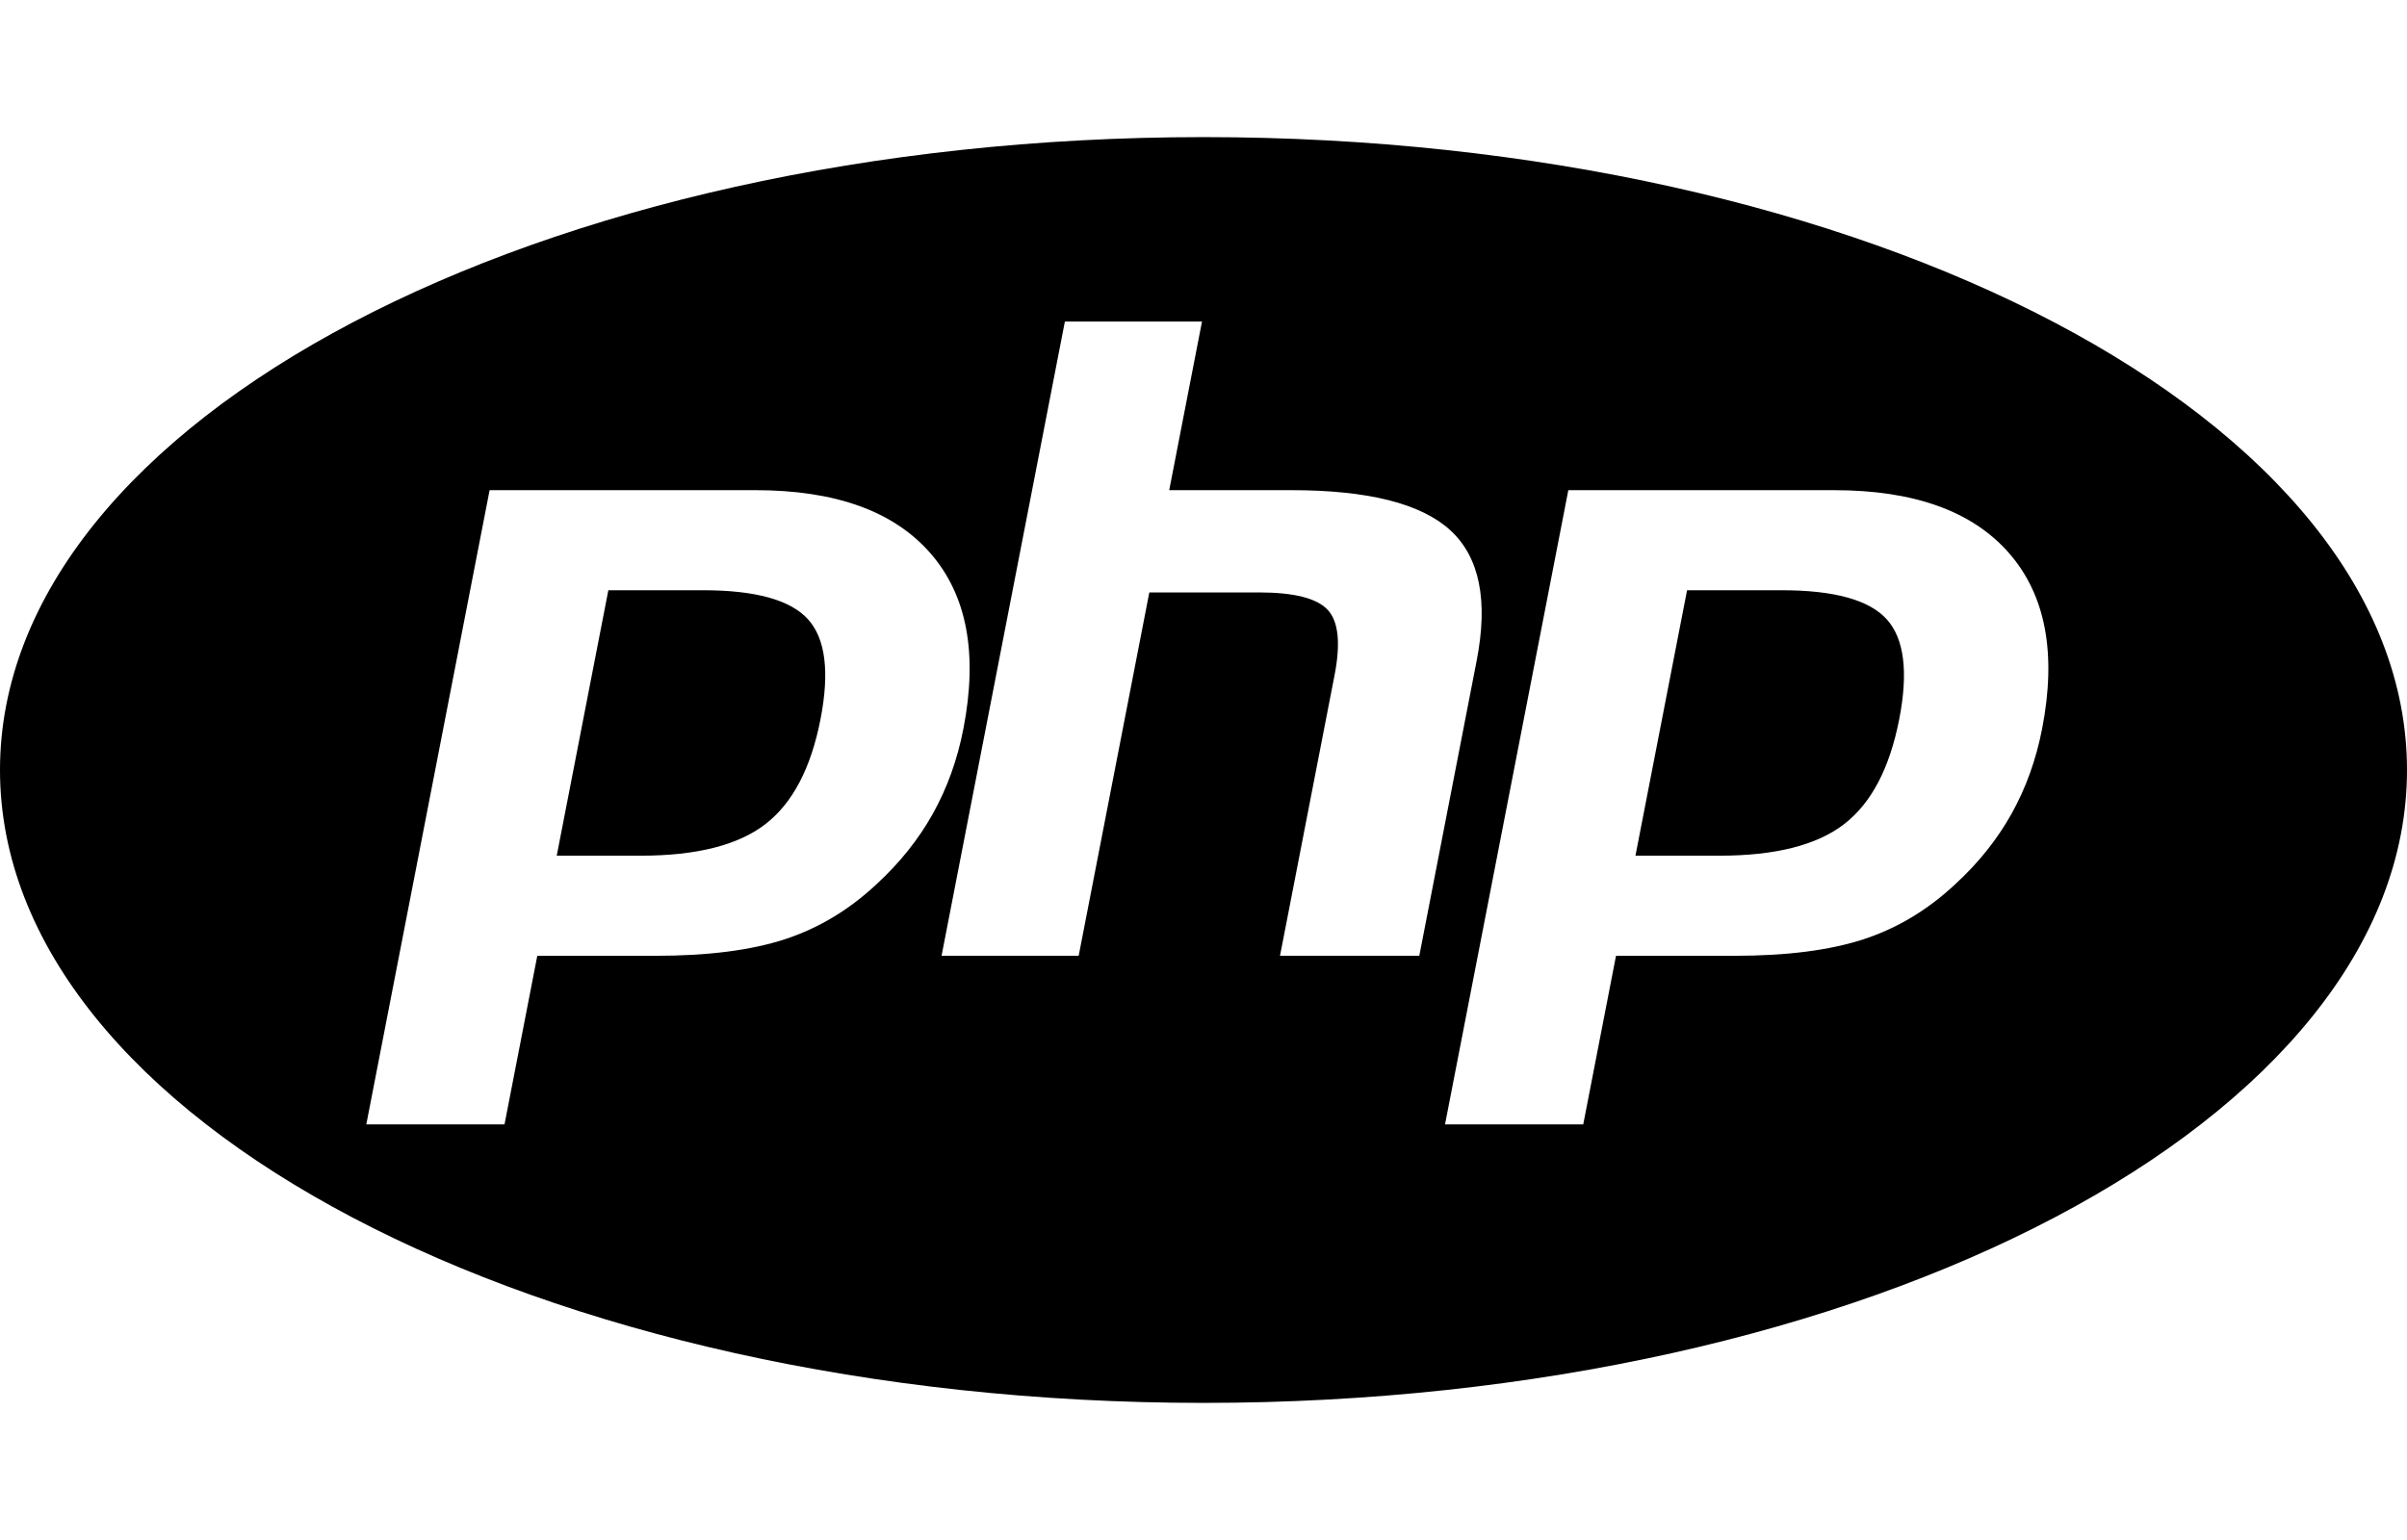
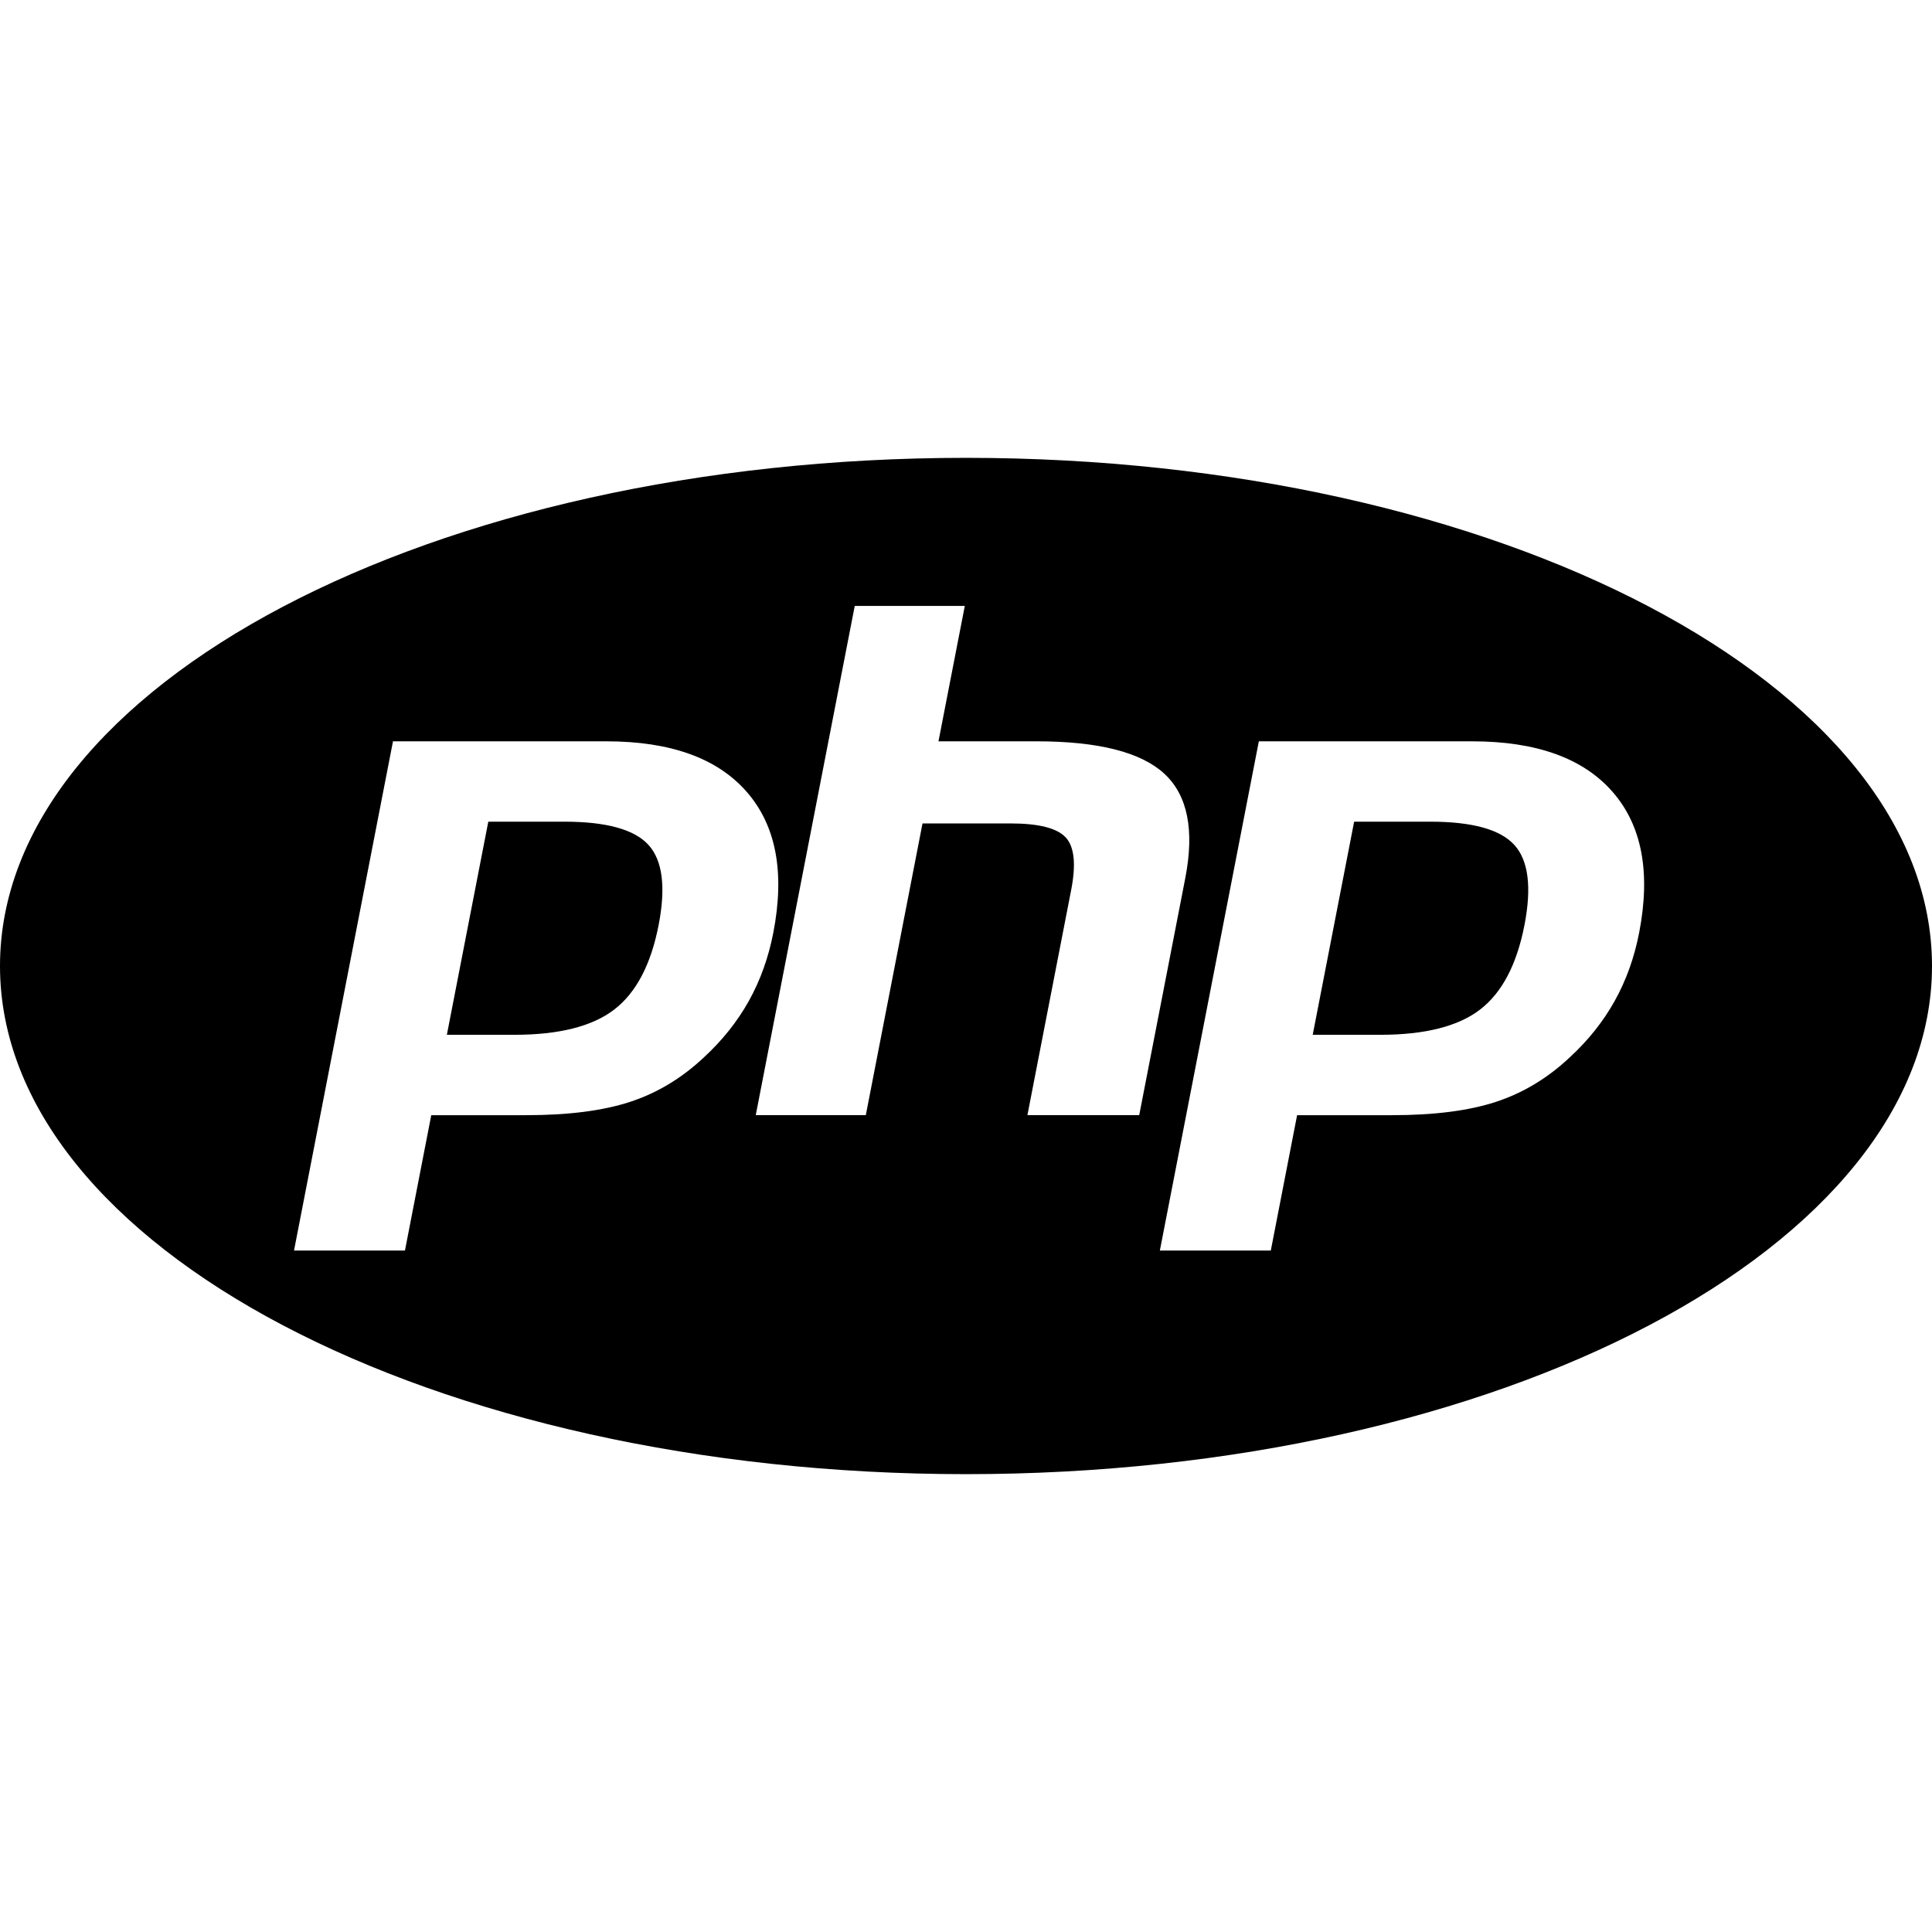
- <svg xmlns="http://www.w3.org/2000/svg" xml:space="preserve" viewBox="0 0 800 512">
-   <path d="M627.09 205.902c5.815 6.442 7.194 17.505 4.154 33.174-3.177 16.321-9.292 27.964-18.353 34.944-9.07 6.979-22.86 10.468-41.381 10.468h-27.944l17.154-88.25h31.473c17.456 0 29.083 3.223 34.897 9.664zm-393.424-9.664h-31.473l-17.155 88.25h27.942c18.516 0 32.312-3.49 41.38-10.468 9.064-6.98 15.177-18.624 18.354-34.944 3.04-15.67 1.66-26.732-4.154-33.174-5.812-6.44-17.44-9.664-34.894-9.664zM800 256c0 116.21-179.089 210.416-400 210.416S0 372.21 0 256C0 139.792 179.089 45.584 400 45.584S800 139.792 800 256Zm-489.954 14.538c4.76-8.53 8.146-17.943 10.15-28.238 4.856-24.997 1.191-44.467-10.997-58.416-12.181-13.949-31.57-20.92-58.138-20.92h-88.334l-40.981 210.861h45.936l10.893-56.054h39.35c17.356 0 31.639-1.823 42.852-5.475 11.21-3.646 21.4-9.758 30.572-18.347 7.694-7.076 13.924-14.876 18.697-23.411zm161.678 47.233 19.07-98.133c3.882-19.956.97-34.397-8.723-43.31-9.7-8.904-27.317-13.364-52.866-13.364h-40.6l10.899-56.063H353.93l-40.99 210.868h45.574l23.477-120.806h36.426c11.66 0 19.283 1.929 22.864 5.79 3.58 3.861 4.34 11.1 2.278 21.712l-18.131 93.304h46.296zm196.004-133.885c-12.18-13.95-31.568-20.92-58.137-20.92h-88.335l-40.984 210.861h45.939l10.891-56.055h39.35c17.356 0 31.64-1.822 42.851-5.475 11.211-3.646 21.4-9.758 30.573-18.346 7.702-7.078 13.927-14.876 18.697-23.412 4.766-8.529 8.144-17.943 10.15-28.238 4.857-24.998 1.192-44.468-10.995-58.415z" />
+ <svg xmlns="http://www.w3.org/2000/svg" xml:space="preserve" viewBox="0 0 800 800">
+   <path d="M627.09 349.902c5.815 6.442 7.194 17.505 4.154 33.174-3.177 16.321-9.292 27.964-18.353 34.944-9.07 6.979-22.86 10.468-41.381 10.468h-27.944l17.154-88.25h31.473c17.456 0 29.083 3.223 34.897 9.664zm-393.424-9.664h-31.473l-17.155 88.25h27.942c18.516 0 32.312-3.49 41.38-10.468 9.064-6.98 15.177-18.624 18.354-34.944 3.04-15.67 1.66-26.732-4.154-33.174-5.812-6.44-17.44-9.664-34.894-9.664zM800 400c0 116.21-179.089 210.416-400 210.416S0 516.21 0 400c0-116.208 179.089-210.416 400-210.416S800 283.792 800 400zm-489.954 14.538c4.76-8.53 8.146-17.943 10.15-28.238 4.856-24.997 1.191-44.467-10.997-58.416-12.181-13.949-31.57-20.92-58.138-20.92h-88.334l-40.981 210.861h45.936l10.893-56.054h39.35c17.356 0 31.639-1.823 42.852-5.475 11.21-3.646 21.4-9.758 30.572-18.347 7.694-7.076 13.924-14.876 18.697-23.411zm161.678 47.233 19.07-98.133c3.882-19.956.97-34.397-8.723-43.31-9.7-8.904-27.317-13.364-52.866-13.364h-40.6l10.899-56.063H353.93l-40.99 210.868h45.574l23.477-120.806h36.426c11.66 0 19.283 1.929 22.864 5.79 3.58 3.861 4.34 11.1 2.278 21.712l-18.131 93.304h46.296zm196.004-133.885c-12.18-13.95-31.568-20.92-58.137-20.92h-88.335l-40.984 210.861h45.939l10.891-56.055h39.35c17.356 0 31.64-1.822 42.851-5.475 11.211-3.646 21.4-9.758 30.573-18.346 7.702-7.078 13.927-14.876 18.697-23.412 4.766-8.529 8.144-17.943 10.15-28.238 4.857-24.998 1.192-44.468-10.995-58.415z" />
</svg>
